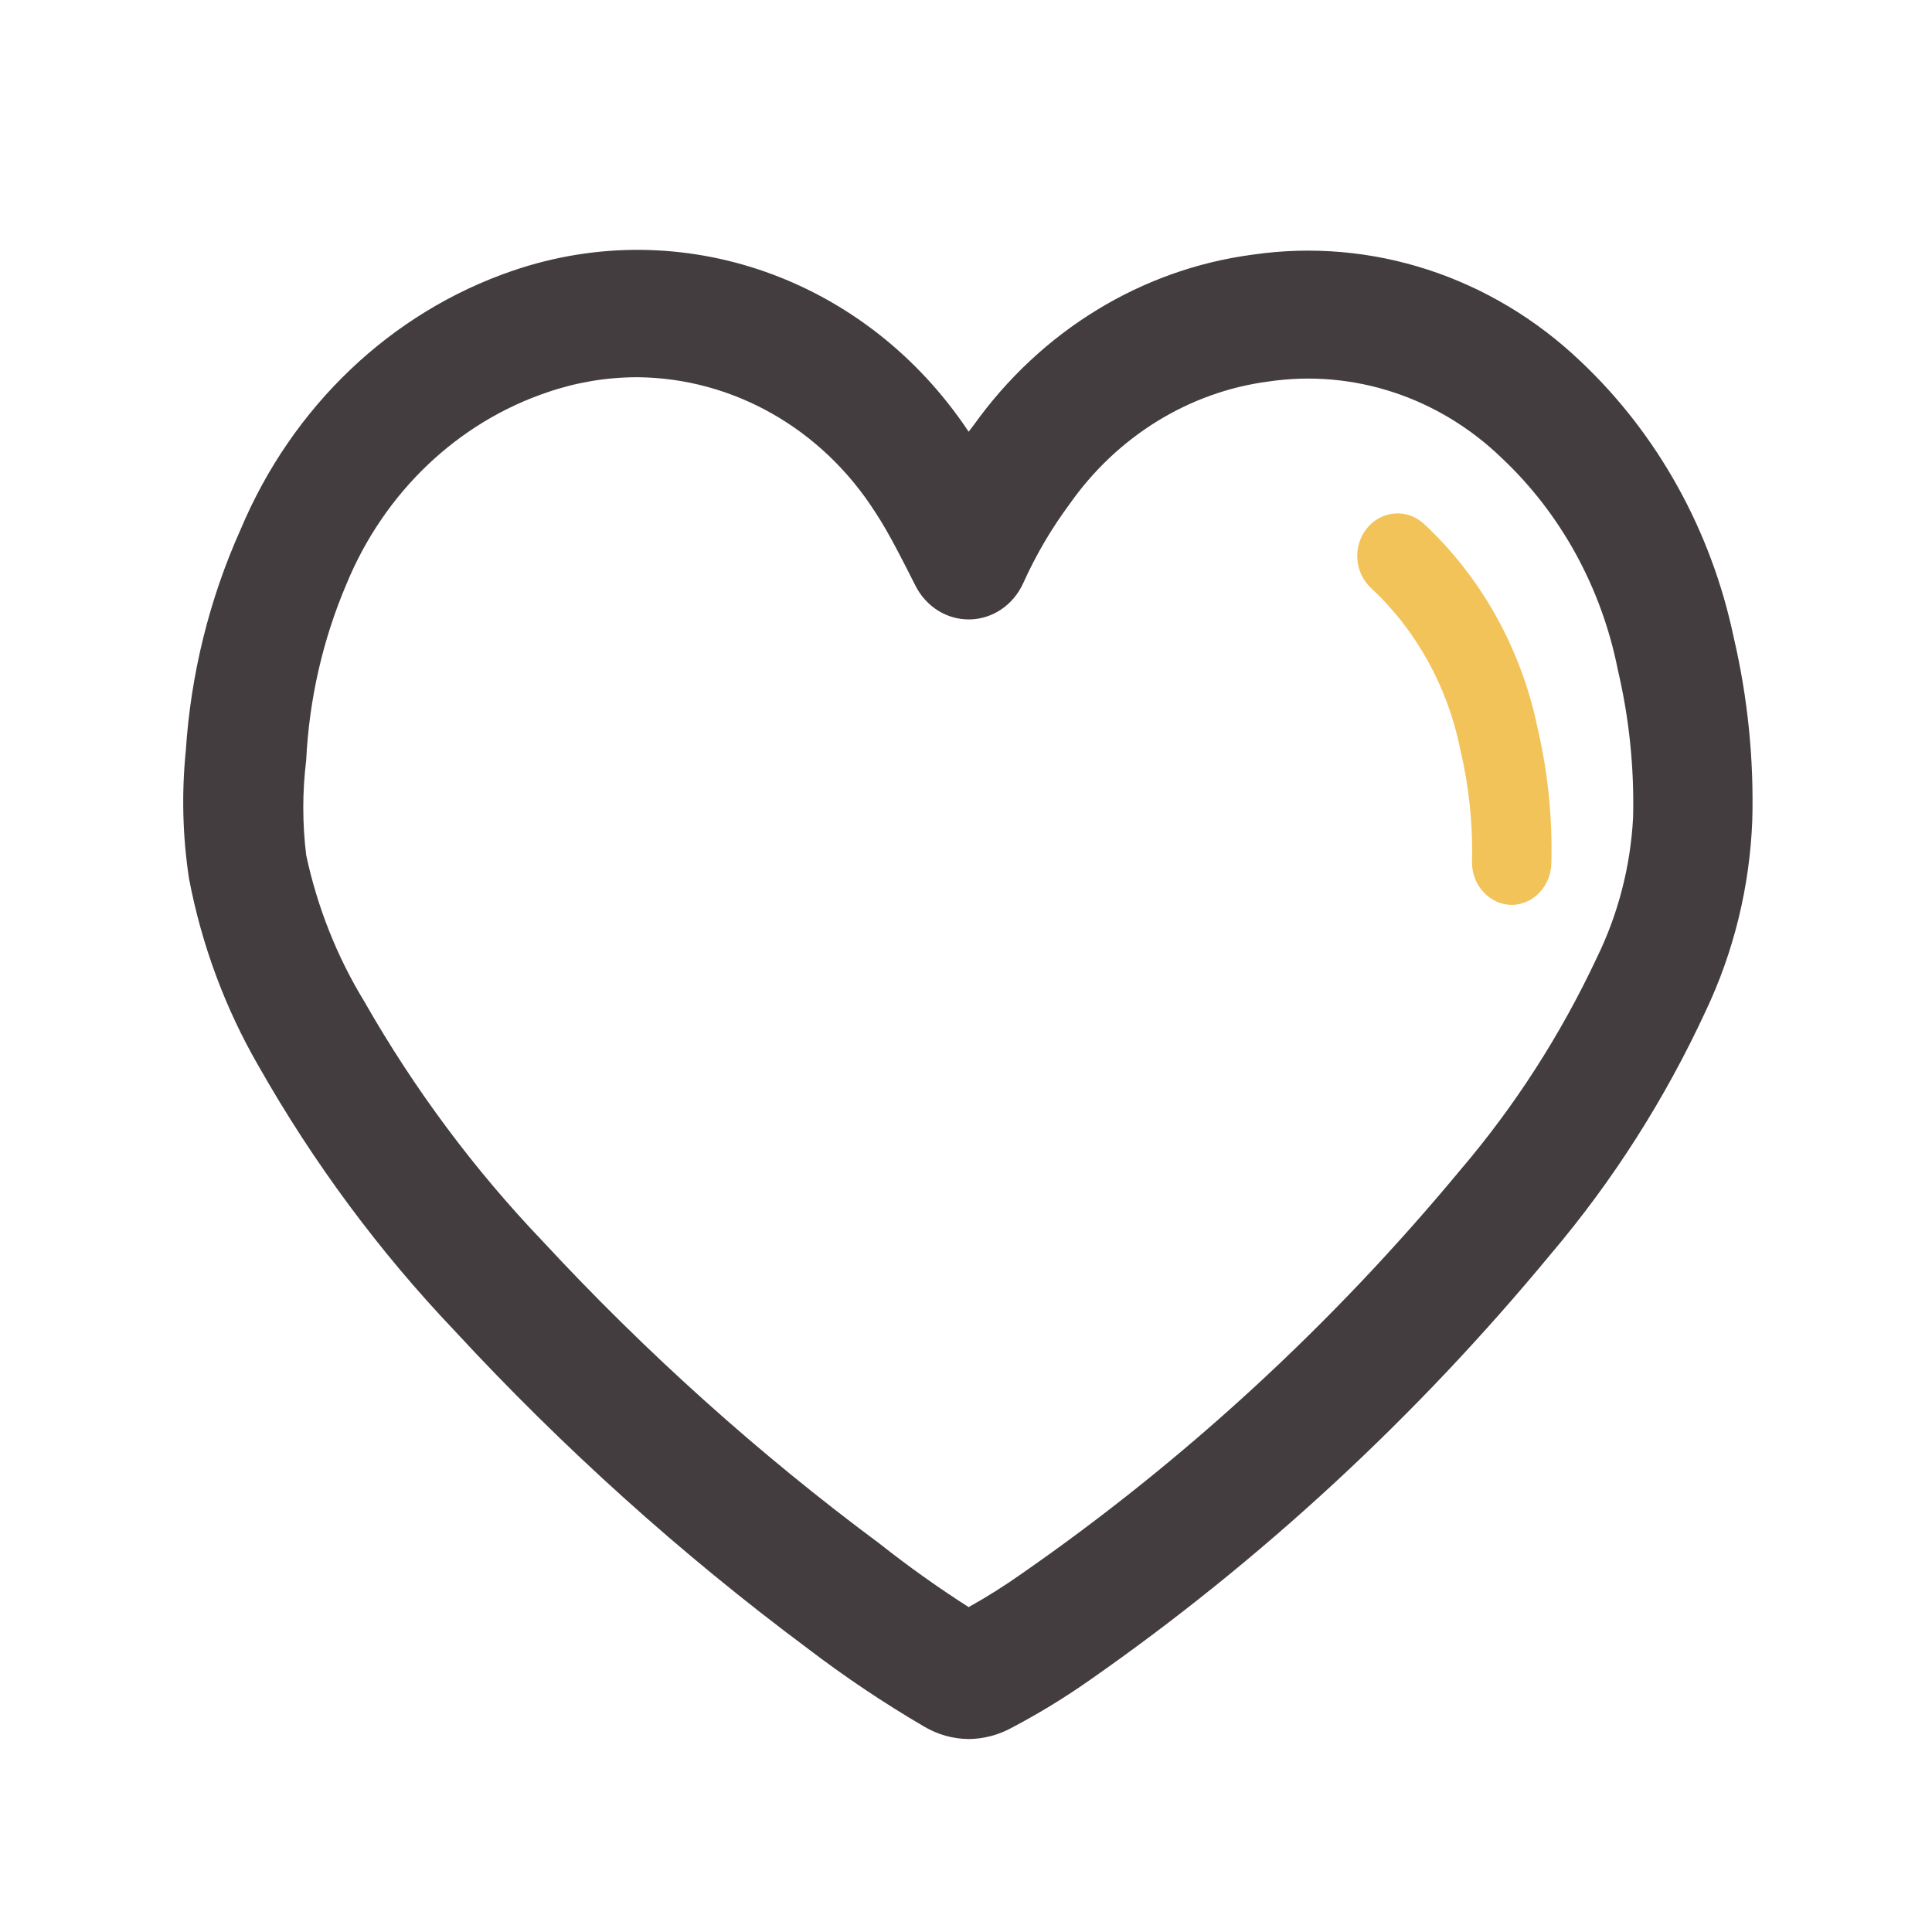
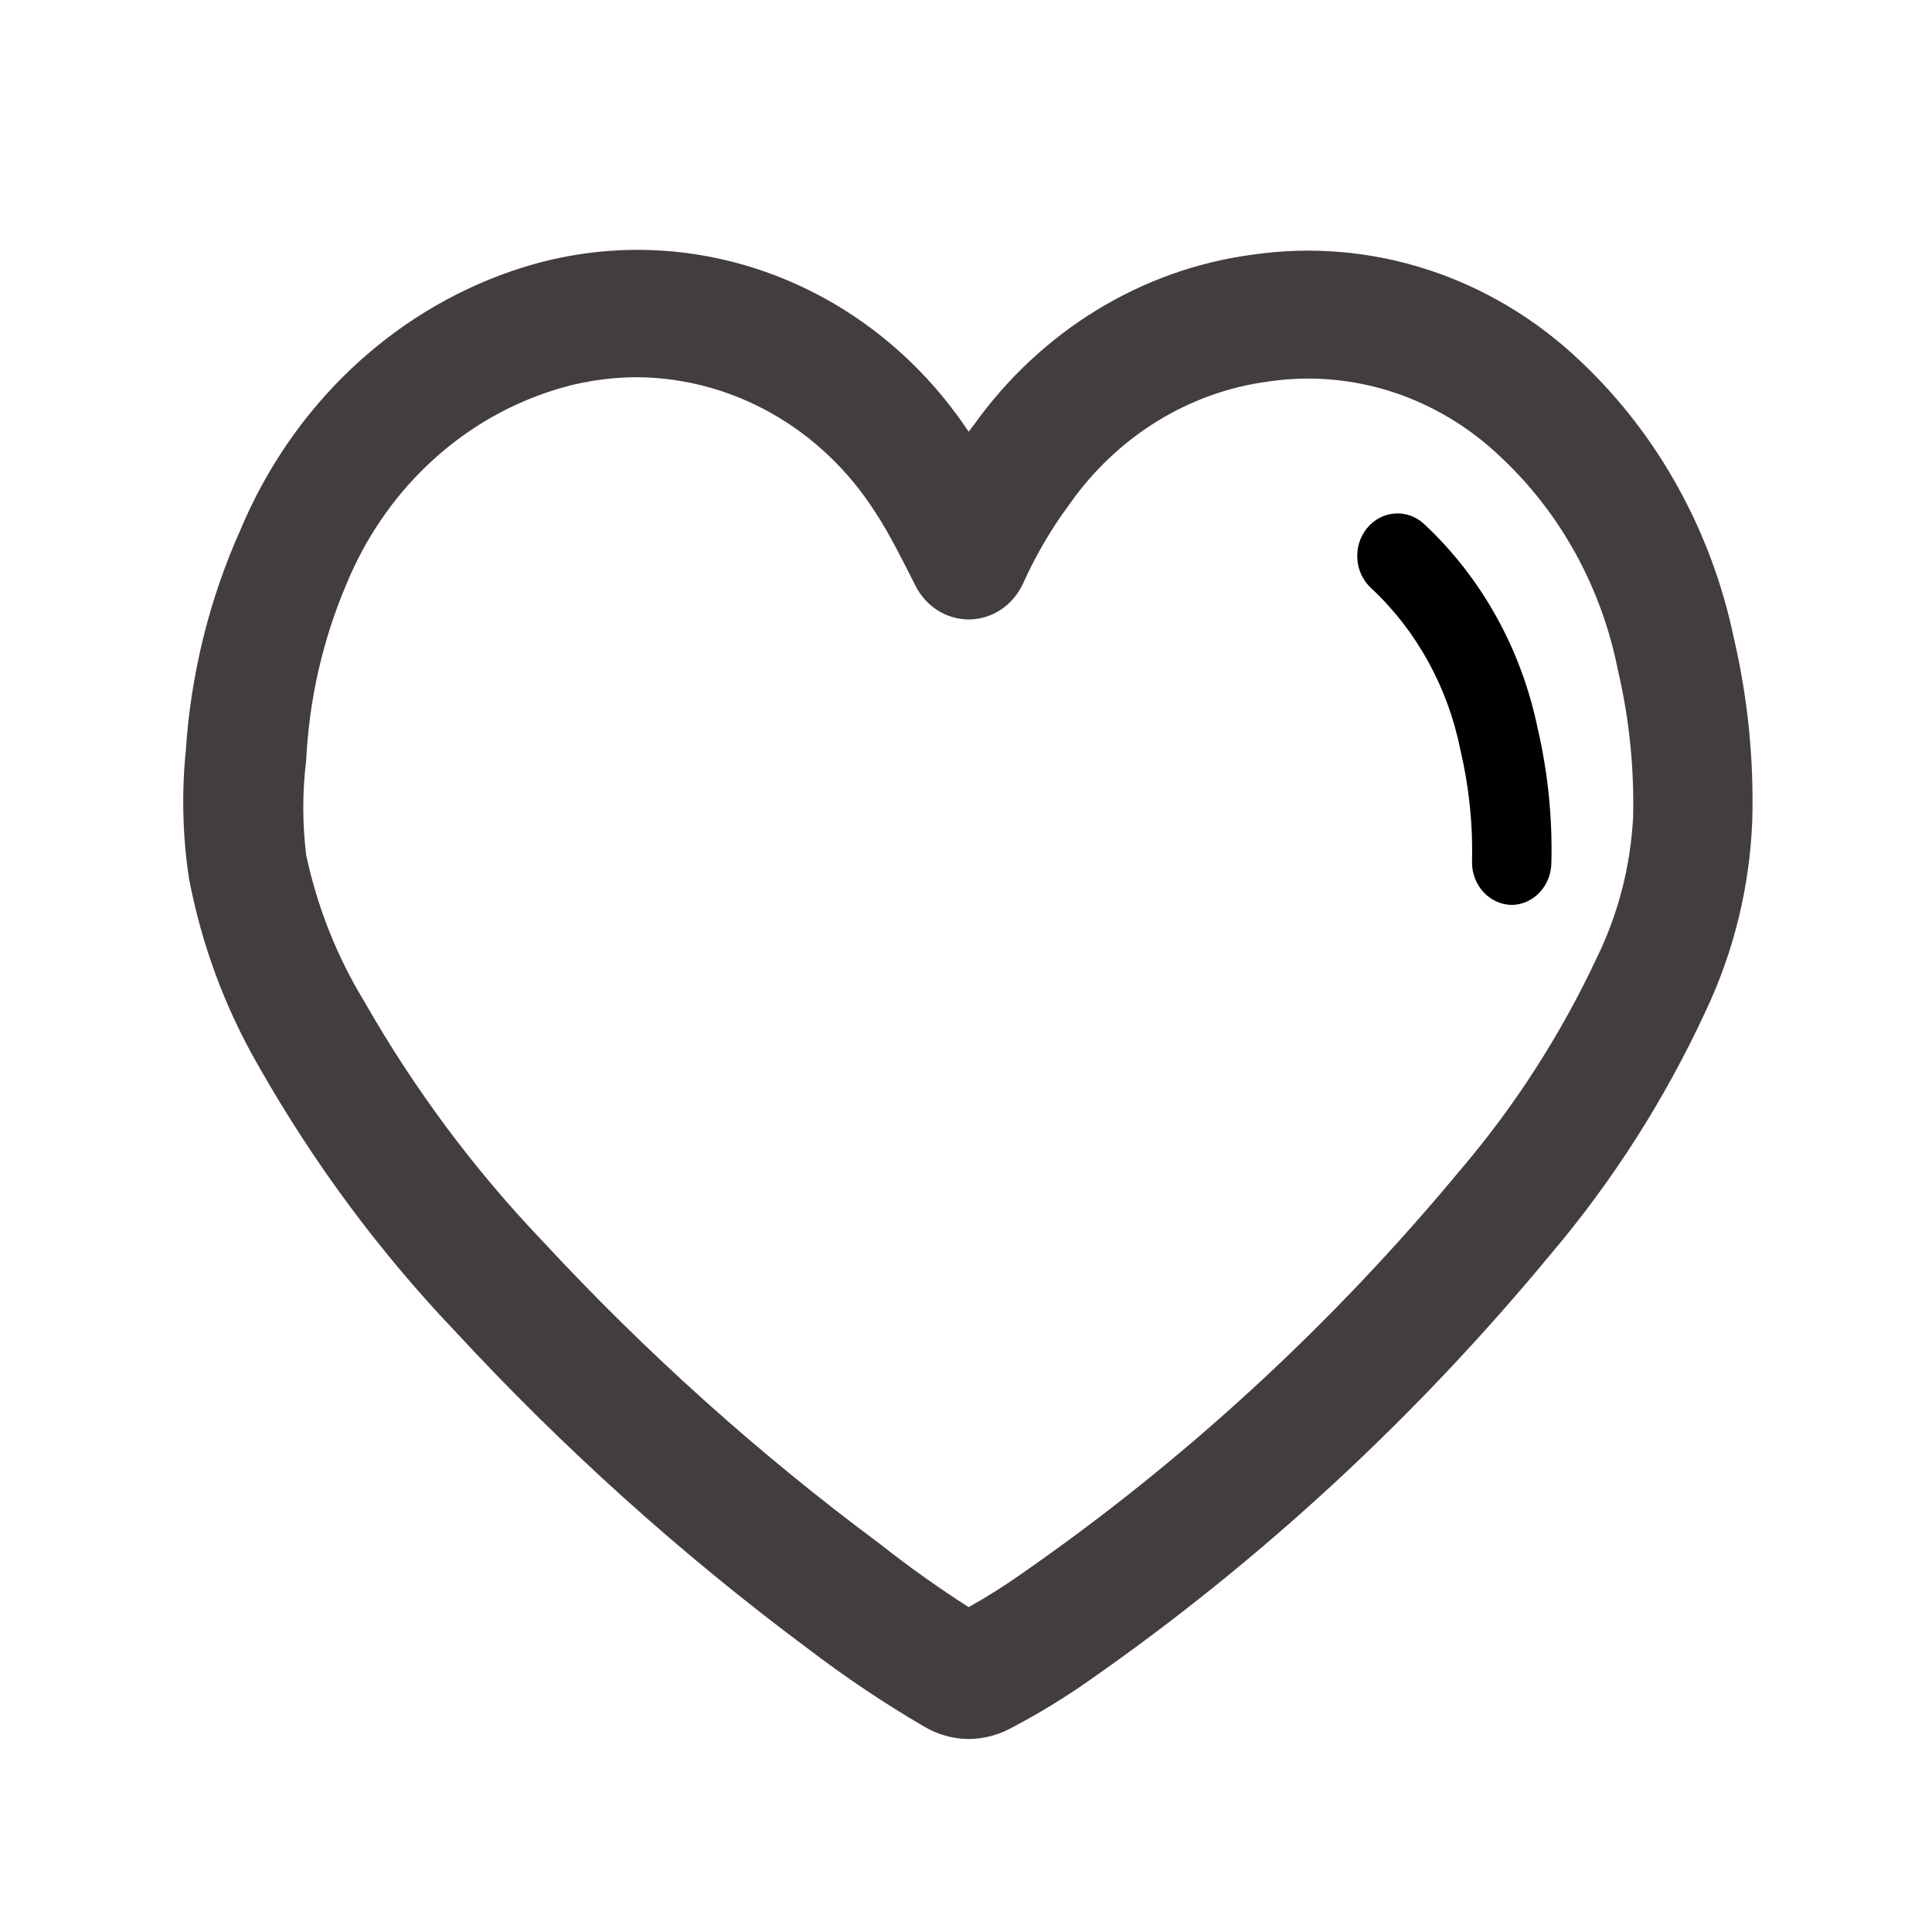
<svg xmlns="http://www.w3.org/2000/svg" t="1586067303872" class="icon" viewBox="0 0 1024 1024" version="1.1" p-id="989" width="200" height="200">
  <defs>
    <style type="text/css" />
  </defs>
-   <path d="M801.54 479.633c-5.661 0-11.09-2.377-15.093-6.606-4.002-4.231-6.251-9.968-6.251-15.95a234.301 234.301 0 0 0-6.189-59.773c-6.649-33.101-23.184-63.07-47.17-85.486-8.958-8.097-10.011-22.337-2.348-31.804 7.662-9.468 21.137-10.579 30.095-2.481 30.573 28.427 51.739 66.443 60.403 108.493a283.252 283.252 0 0 1 7.258 71.727c-0.336 11.935-9.412 21.528-20.705 21.88z" fill="#f2c358" p-id="990" />
+   <path d="M801.54 479.633c-5.661 0-11.09-2.377-15.093-6.606-4.002-4.231-6.251-9.968-6.251-15.95a234.301 234.301 0 0 0-6.189-59.773c-6.649-33.101-23.184-63.07-47.17-85.486-8.958-8.097-10.011-22.337-2.348-31.804 7.662-9.468 21.137-10.579 30.095-2.481 30.573 28.427 51.739 66.443 60.403 108.493a283.252 283.252 0 0 1 7.258 71.727c-0.336 11.935-9.412 21.528-20.705 21.88z" fill="currentColor" p-id="990" />
  <path d="M513.396 921.727c-8.22-0.069-16.293-2.317-23.478-6.542a604.811 604.811 0 0 1-61.897-41.503c-67.143-49.991-129.802-106.393-187.187-168.491-39.941-41.963-74.786-89.015-103.731-140.072-17.728-30.615-30.226-64.284-36.926-99.471a270.409 270.409 0 0 1-1.707-67.667c2.649-40.67 12.496-80.455 29.028-117.291 27.404-65.27 79.79-115.135 144.072-137.139 89.58-30.772 187.675 3.812 241.827 85.261l2.774-3.609c35.685-49.918 88.959-82.46 147.7-90.223 63.05-9.192 126.72 11.532 173.953 56.614 40.891 38.601 69.265 89.811 81.107 146.388a380.482 380.482 0 0 1 9.818 96.764c-1.35 35.234-9.79 69.76-24.759 101.275-21.589 46.639-49.171 89.904-81.961 128.568-71.546 86.618-153.823 162.639-244.602 226.009a378.442 378.442 0 0 1-41.407 25.263c-7.004 3.798-14.753 5.806-22.624 5.866zM337.522 199.941a146.568 146.568 0 0 0-47.17 7.894c-47.8 16.042-86.708 53.13-106.72 101.727-12.545 29.454-19.783 61.122-21.344 93.381a206.06 206.06 0 0 0 0 50.299c5.914 27.659 16.391 54 30.949 77.817 26.366 46.215 58.055 88.795 94.341 126.764 54.781 59.122 114.581 112.804 178.648 160.372a581.769 581.769 0 0 0 47.17 33.608 311.036 311.036 0 0 0 27.961-17.593c86.235-59.892 164.421-131.819 232.435-213.83 28.964-33.902 53.383-71.851 72.569-112.779 11.279-23.03 17.824-48.319 19.21-74.209a309.145 309.145 0 0 0-8.111-78.494c-8.616-43.354-30.161-82.647-61.471-112.103-33.409-32.319-78.72-47.205-123.581-40.601-42.179 5.521-80.369 29.083-105.652 65.186-9.622 12.984-17.855 27.055-24.545 41.954-5.275 11.411-16.152 18.74-28.168 18.977-12.015 0.238-23.145-6.655-28.821-17.85-5.675-11.195-14.087-28.195-21.344-39.021-28.225-44.236-75.233-70.972-125.716-71.502h-0.64v0.003z" fill="#433d3f" p-id="991" />
</svg>
